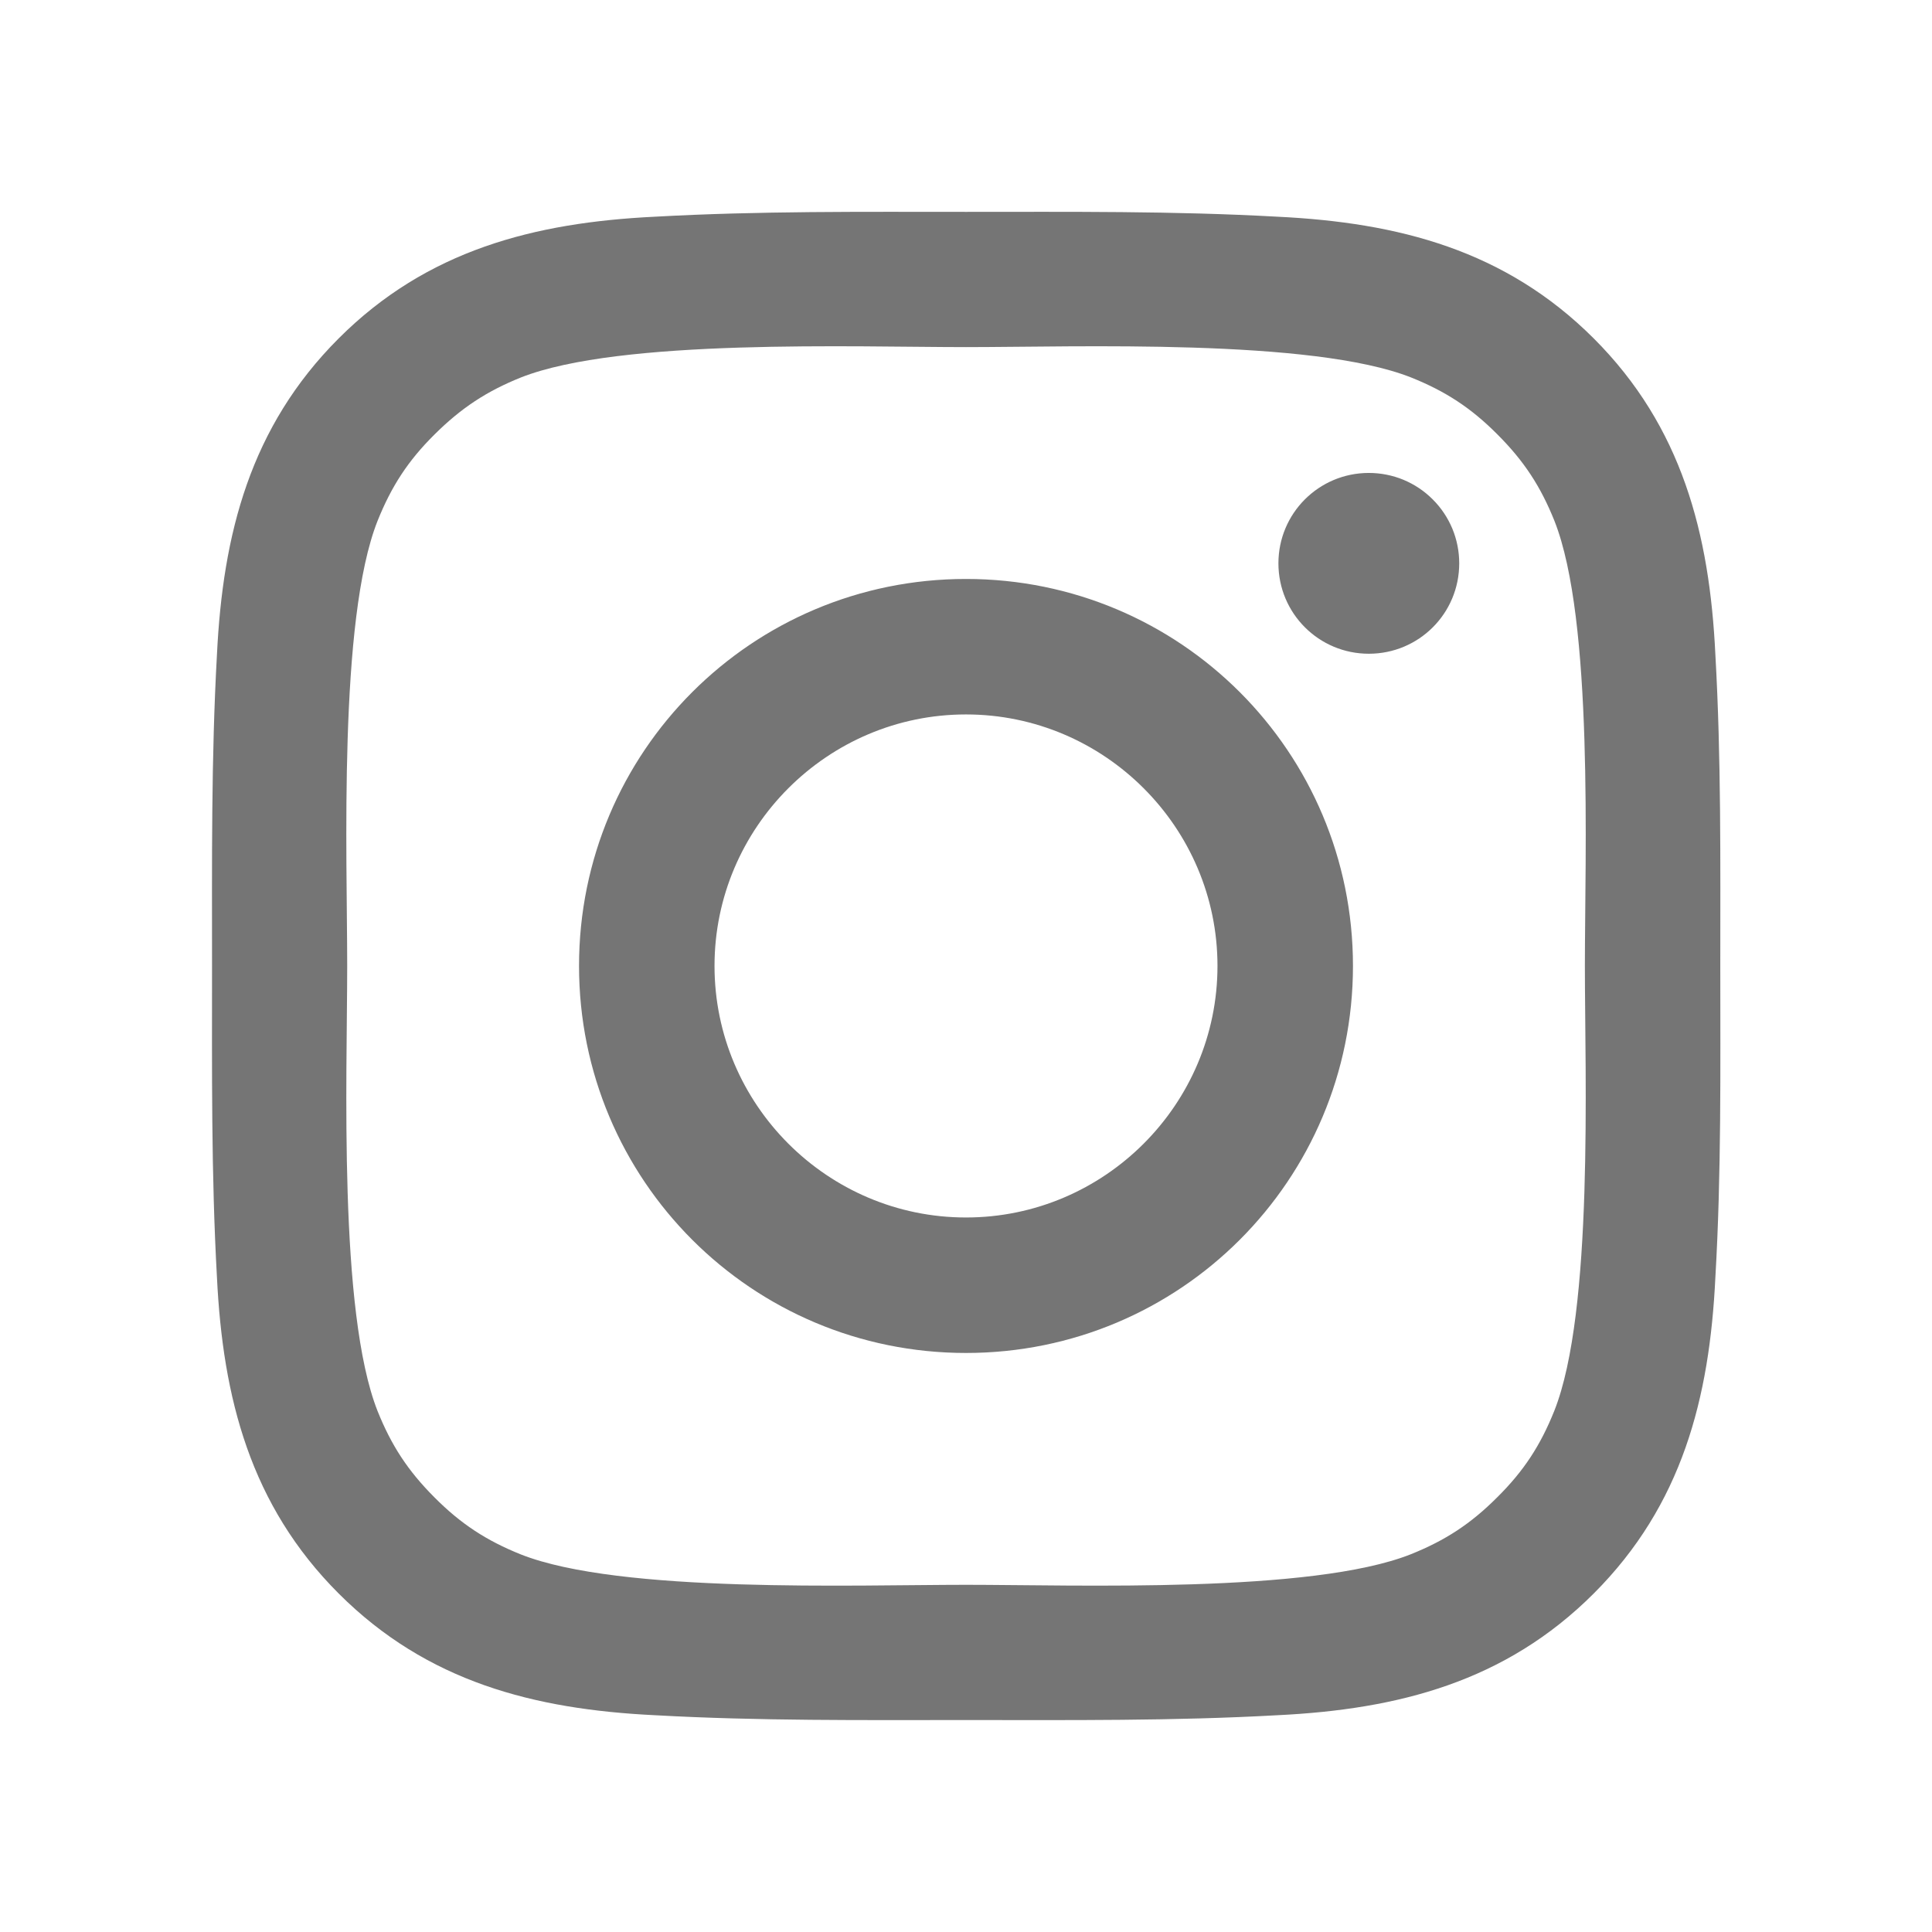
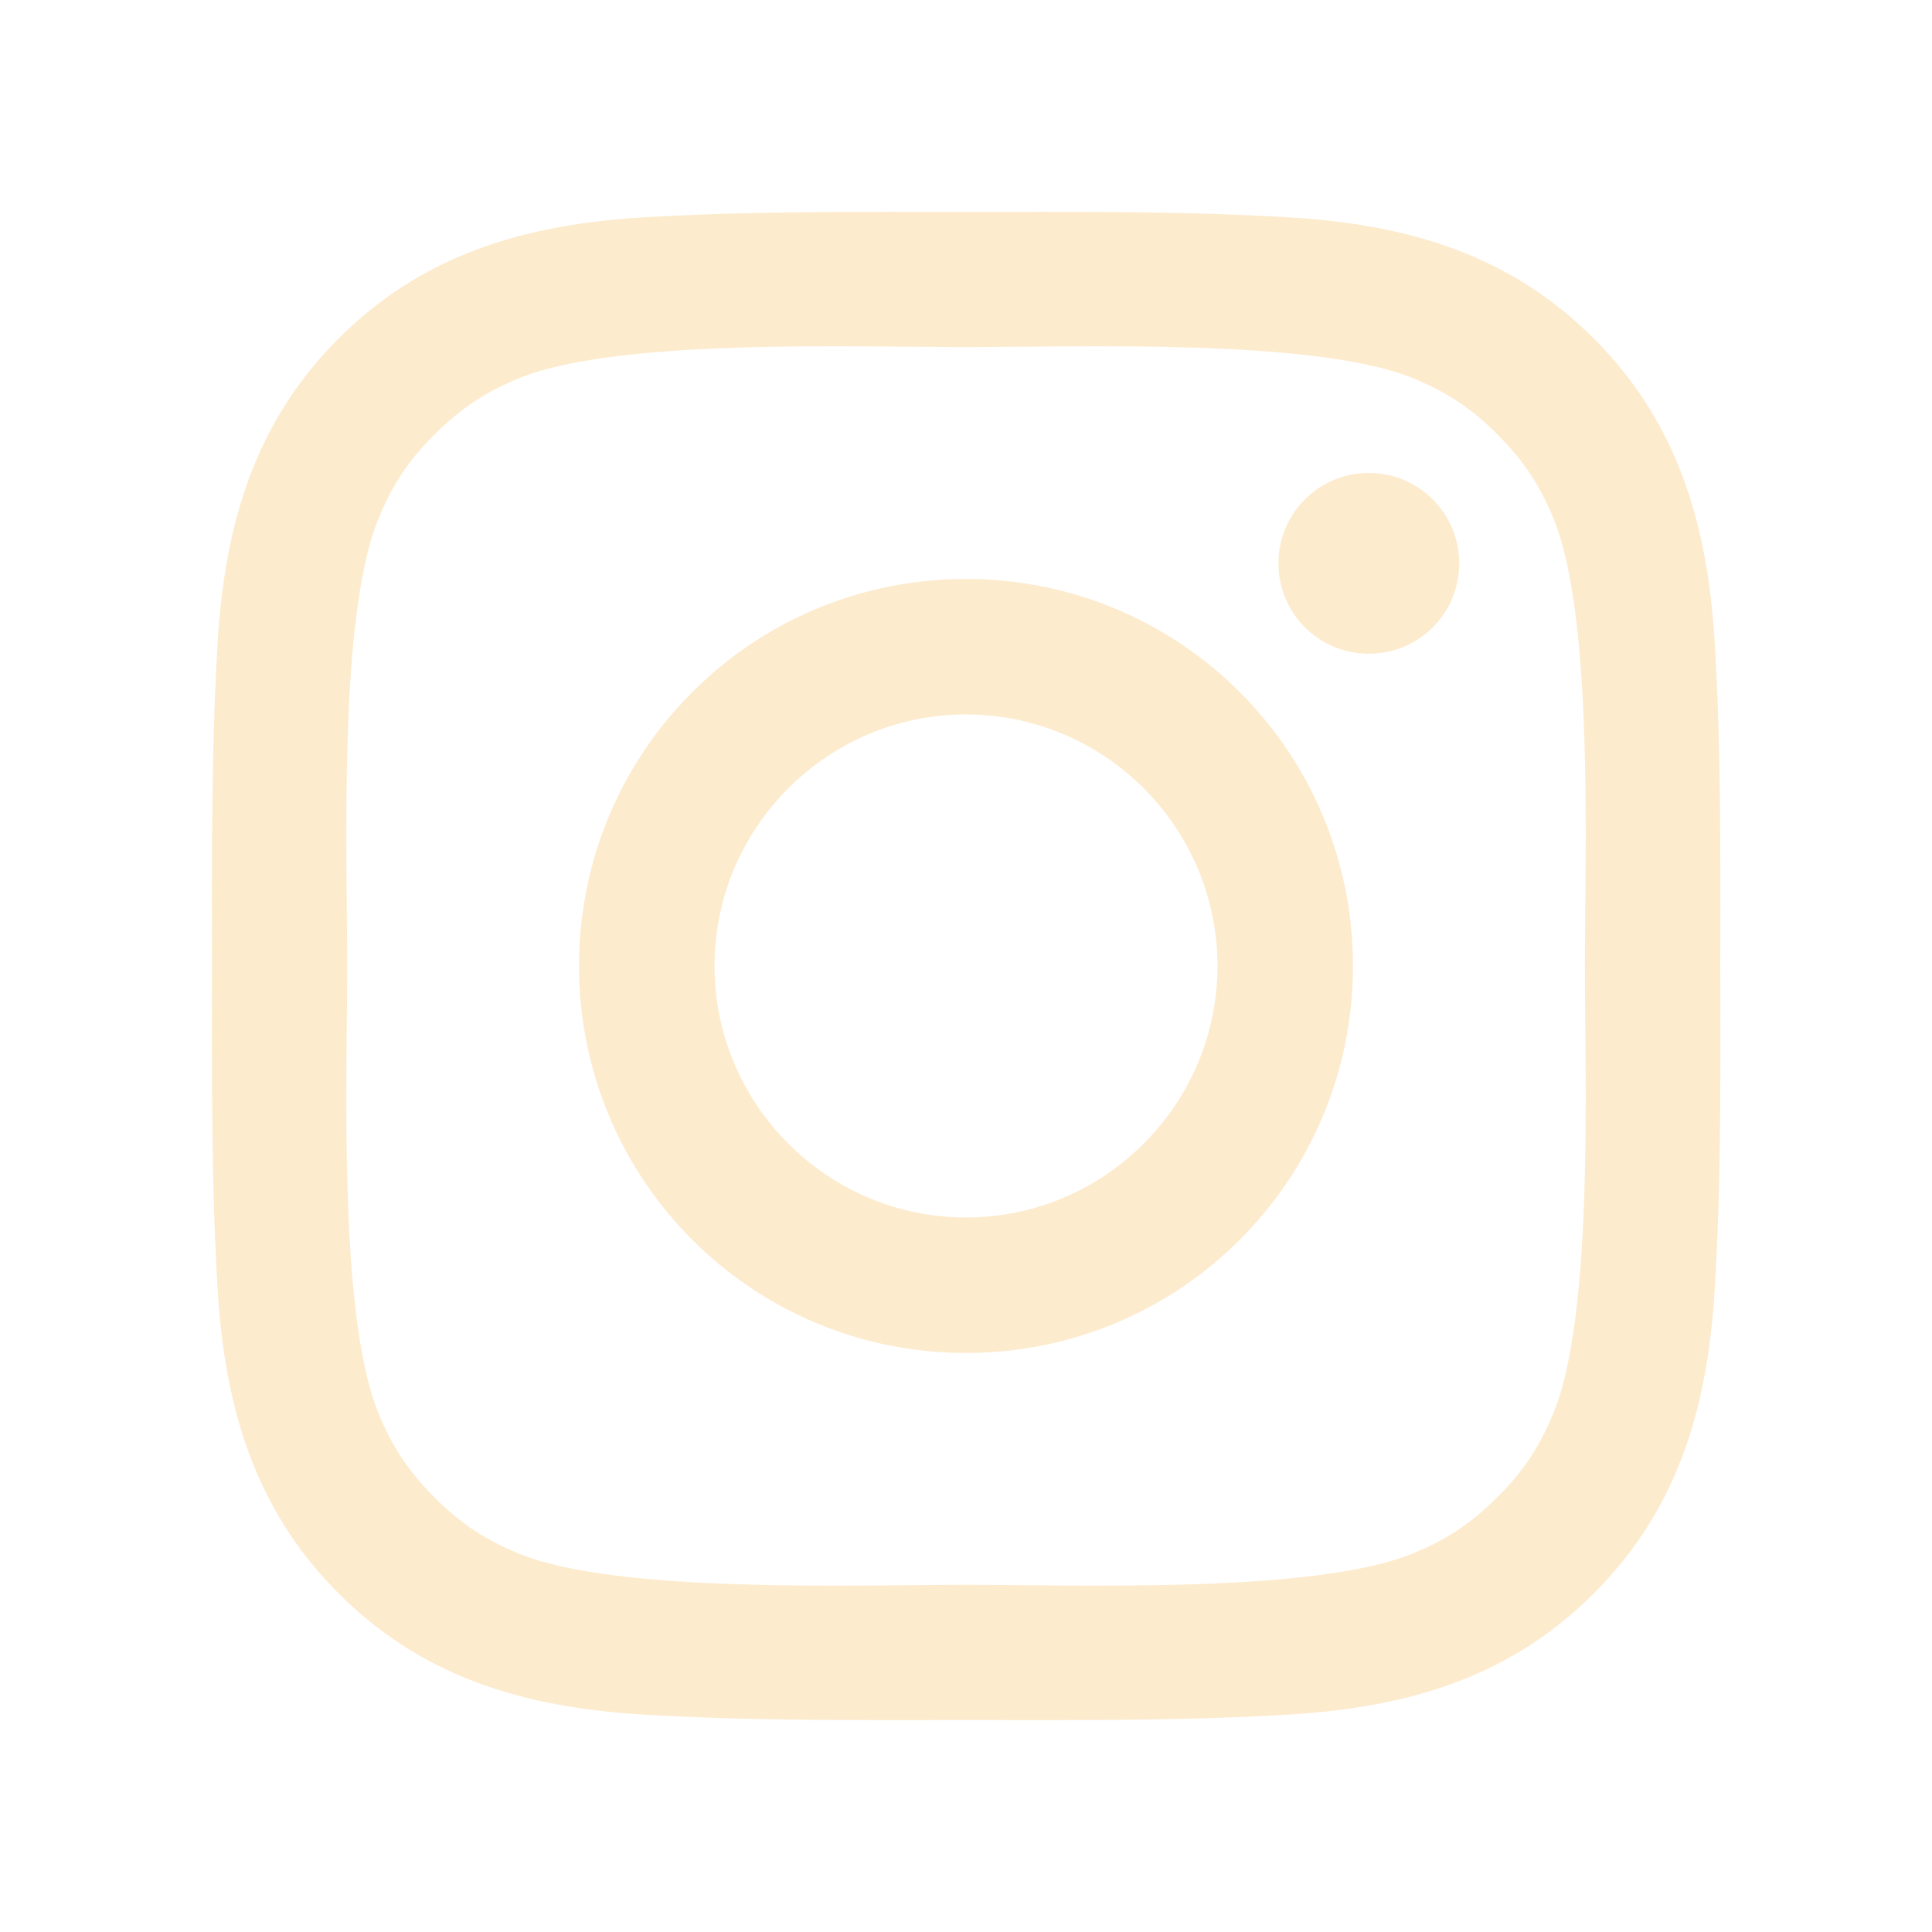
<svg xmlns="http://www.w3.org/2000/svg" width="24" height="24" viewBox="0 0 24 24" fill="none">
-   <path d="M12 7.192C9.34 7.192 7.193 9.339 7.193 11.999C7.193 14.66 9.34 16.807 12 16.807C14.66 16.807 16.807 14.66 16.807 11.999C16.807 9.339 14.66 7.192 12 7.192ZM12 15.124C10.28 15.124 8.876 13.72 8.876 11.999C8.876 10.279 10.28 8.875 12 8.875C13.72 8.875 15.124 10.279 15.124 11.999C15.124 13.72 13.72 15.124 12 15.124ZM17.004 5.875C16.383 5.875 15.881 6.377 15.881 6.998C15.881 7.619 16.383 8.121 17.004 8.121C17.625 8.121 18.127 7.621 18.127 6.998C18.127 6.85 18.098 6.704 18.042 6.568C17.985 6.432 17.903 6.308 17.798 6.204C17.694 6.099 17.57 6.017 17.434 5.96C17.298 5.904 17.151 5.875 17.004 5.875ZM21.37 11.999C21.37 10.706 21.382 9.424 21.309 8.132C21.237 6.632 20.895 5.301 19.798 4.204C18.698 3.105 17.37 2.765 15.87 2.692C14.576 2.62 13.294 2.632 12.002 2.632C10.709 2.632 9.427 2.62 8.135 2.692C6.635 2.765 5.304 3.107 4.207 4.204C3.108 5.303 2.768 6.632 2.695 8.132C2.623 9.426 2.634 10.708 2.634 11.999C2.634 13.291 2.623 14.575 2.695 15.867C2.768 17.367 3.11 18.698 4.207 19.795C5.306 20.894 6.635 21.234 8.135 21.307C9.429 21.379 10.711 21.367 12.002 21.367C13.296 21.367 14.578 21.379 15.87 21.307C17.37 21.234 18.701 20.892 19.798 19.795C20.897 18.696 21.237 17.367 21.309 15.867C21.384 14.575 21.37 13.293 21.37 11.999ZM19.308 17.526C19.137 17.953 18.931 18.271 18.6 18.599C18.27 18.93 17.953 19.136 17.527 19.307C16.294 19.797 13.367 19.687 12 19.687C10.634 19.687 7.704 19.797 6.471 19.31C6.045 19.139 5.726 18.932 5.398 18.602C5.067 18.271 4.861 17.955 4.69 17.528C4.202 16.293 4.313 13.366 4.313 11.999C4.313 10.633 4.202 7.703 4.69 6.471C4.861 6.044 5.067 5.725 5.398 5.397C5.728 5.069 6.045 4.86 6.471 4.689C7.704 4.202 10.634 4.312 12 4.312C13.367 4.312 16.296 4.202 17.529 4.689C17.956 4.86 18.274 5.067 18.602 5.397C18.933 5.728 19.139 6.044 19.31 6.471C19.798 7.703 19.688 10.633 19.688 11.999C19.688 13.366 19.798 16.293 19.308 17.526Z" fill="black" fill-opacity="0.54" />
+   <path d="M12 7.192C9.34 7.192 7.193 9.339 7.193 11.999C7.193 14.66 9.34 16.807 12 16.807C14.66 16.807 16.807 14.66 16.807 11.999C16.807 9.339 14.66 7.192 12 7.192ZM12 15.124C10.28 15.124 8.876 13.72 8.876 11.999C8.876 10.279 10.28 8.875 12 8.875C13.72 8.875 15.124 10.279 15.124 11.999C15.124 13.72 13.72 15.124 12 15.124ZM17.004 5.875C16.383 5.875 15.881 6.377 15.881 6.998C15.881 7.619 16.383 8.121 17.004 8.121C17.625 8.121 18.127 7.621 18.127 6.998C18.127 6.85 18.098 6.704 18.042 6.568C17.985 6.432 17.903 6.308 17.798 6.204C17.694 6.099 17.57 6.017 17.434 5.96C17.298 5.904 17.151 5.875 17.004 5.875ZM21.37 11.999C21.37 10.706 21.382 9.424 21.309 8.132C21.237 6.632 20.895 5.301 19.798 4.204C18.698 3.105 17.37 2.765 15.87 2.692C14.576 2.62 13.294 2.632 12.002 2.632C10.709 2.632 9.427 2.62 8.135 2.692C6.635 2.765 5.304 3.107 4.207 4.204C3.108 5.303 2.768 6.632 2.695 8.132C2.623 9.426 2.634 10.708 2.634 11.999C2.634 13.291 2.623 14.575 2.695 15.867C2.768 17.367 3.11 18.698 4.207 19.795C5.306 20.894 6.635 21.234 8.135 21.307C9.429 21.379 10.711 21.367 12.002 21.367C13.296 21.367 14.578 21.379 15.87 21.307C17.37 21.234 18.701 20.892 19.798 19.795C20.897 18.696 21.237 17.367 21.309 15.867C21.384 14.575 21.37 13.293 21.37 11.999ZM19.308 17.526C19.137 17.953 18.931 18.271 18.6 18.599C18.27 18.93 17.953 19.136 17.527 19.307C16.294 19.797 13.367 19.687 12 19.687C10.634 19.687 7.704 19.797 6.471 19.31C6.045 19.139 5.726 18.932 5.398 18.602C5.067 18.271 4.861 17.955 4.69 17.528C4.202 16.293 4.313 13.366 4.313 11.999C4.313 10.633 4.202 7.703 4.69 6.471C4.861 6.044 5.067 5.725 5.398 5.397C5.728 5.069 6.045 4.86 6.471 4.689C7.704 4.202 10.634 4.312 12 4.312C13.367 4.312 16.296 4.202 17.529 4.689C17.956 4.86 18.274 5.067 18.602 5.397C18.933 5.728 19.139 6.044 19.31 6.471C19.798 7.703 19.688 10.633 19.688 11.999C19.688 13.366 19.798 16.293 19.308 17.526Z" fill="#FDE9C9" fill-opacity="0.9" />
</svg>
